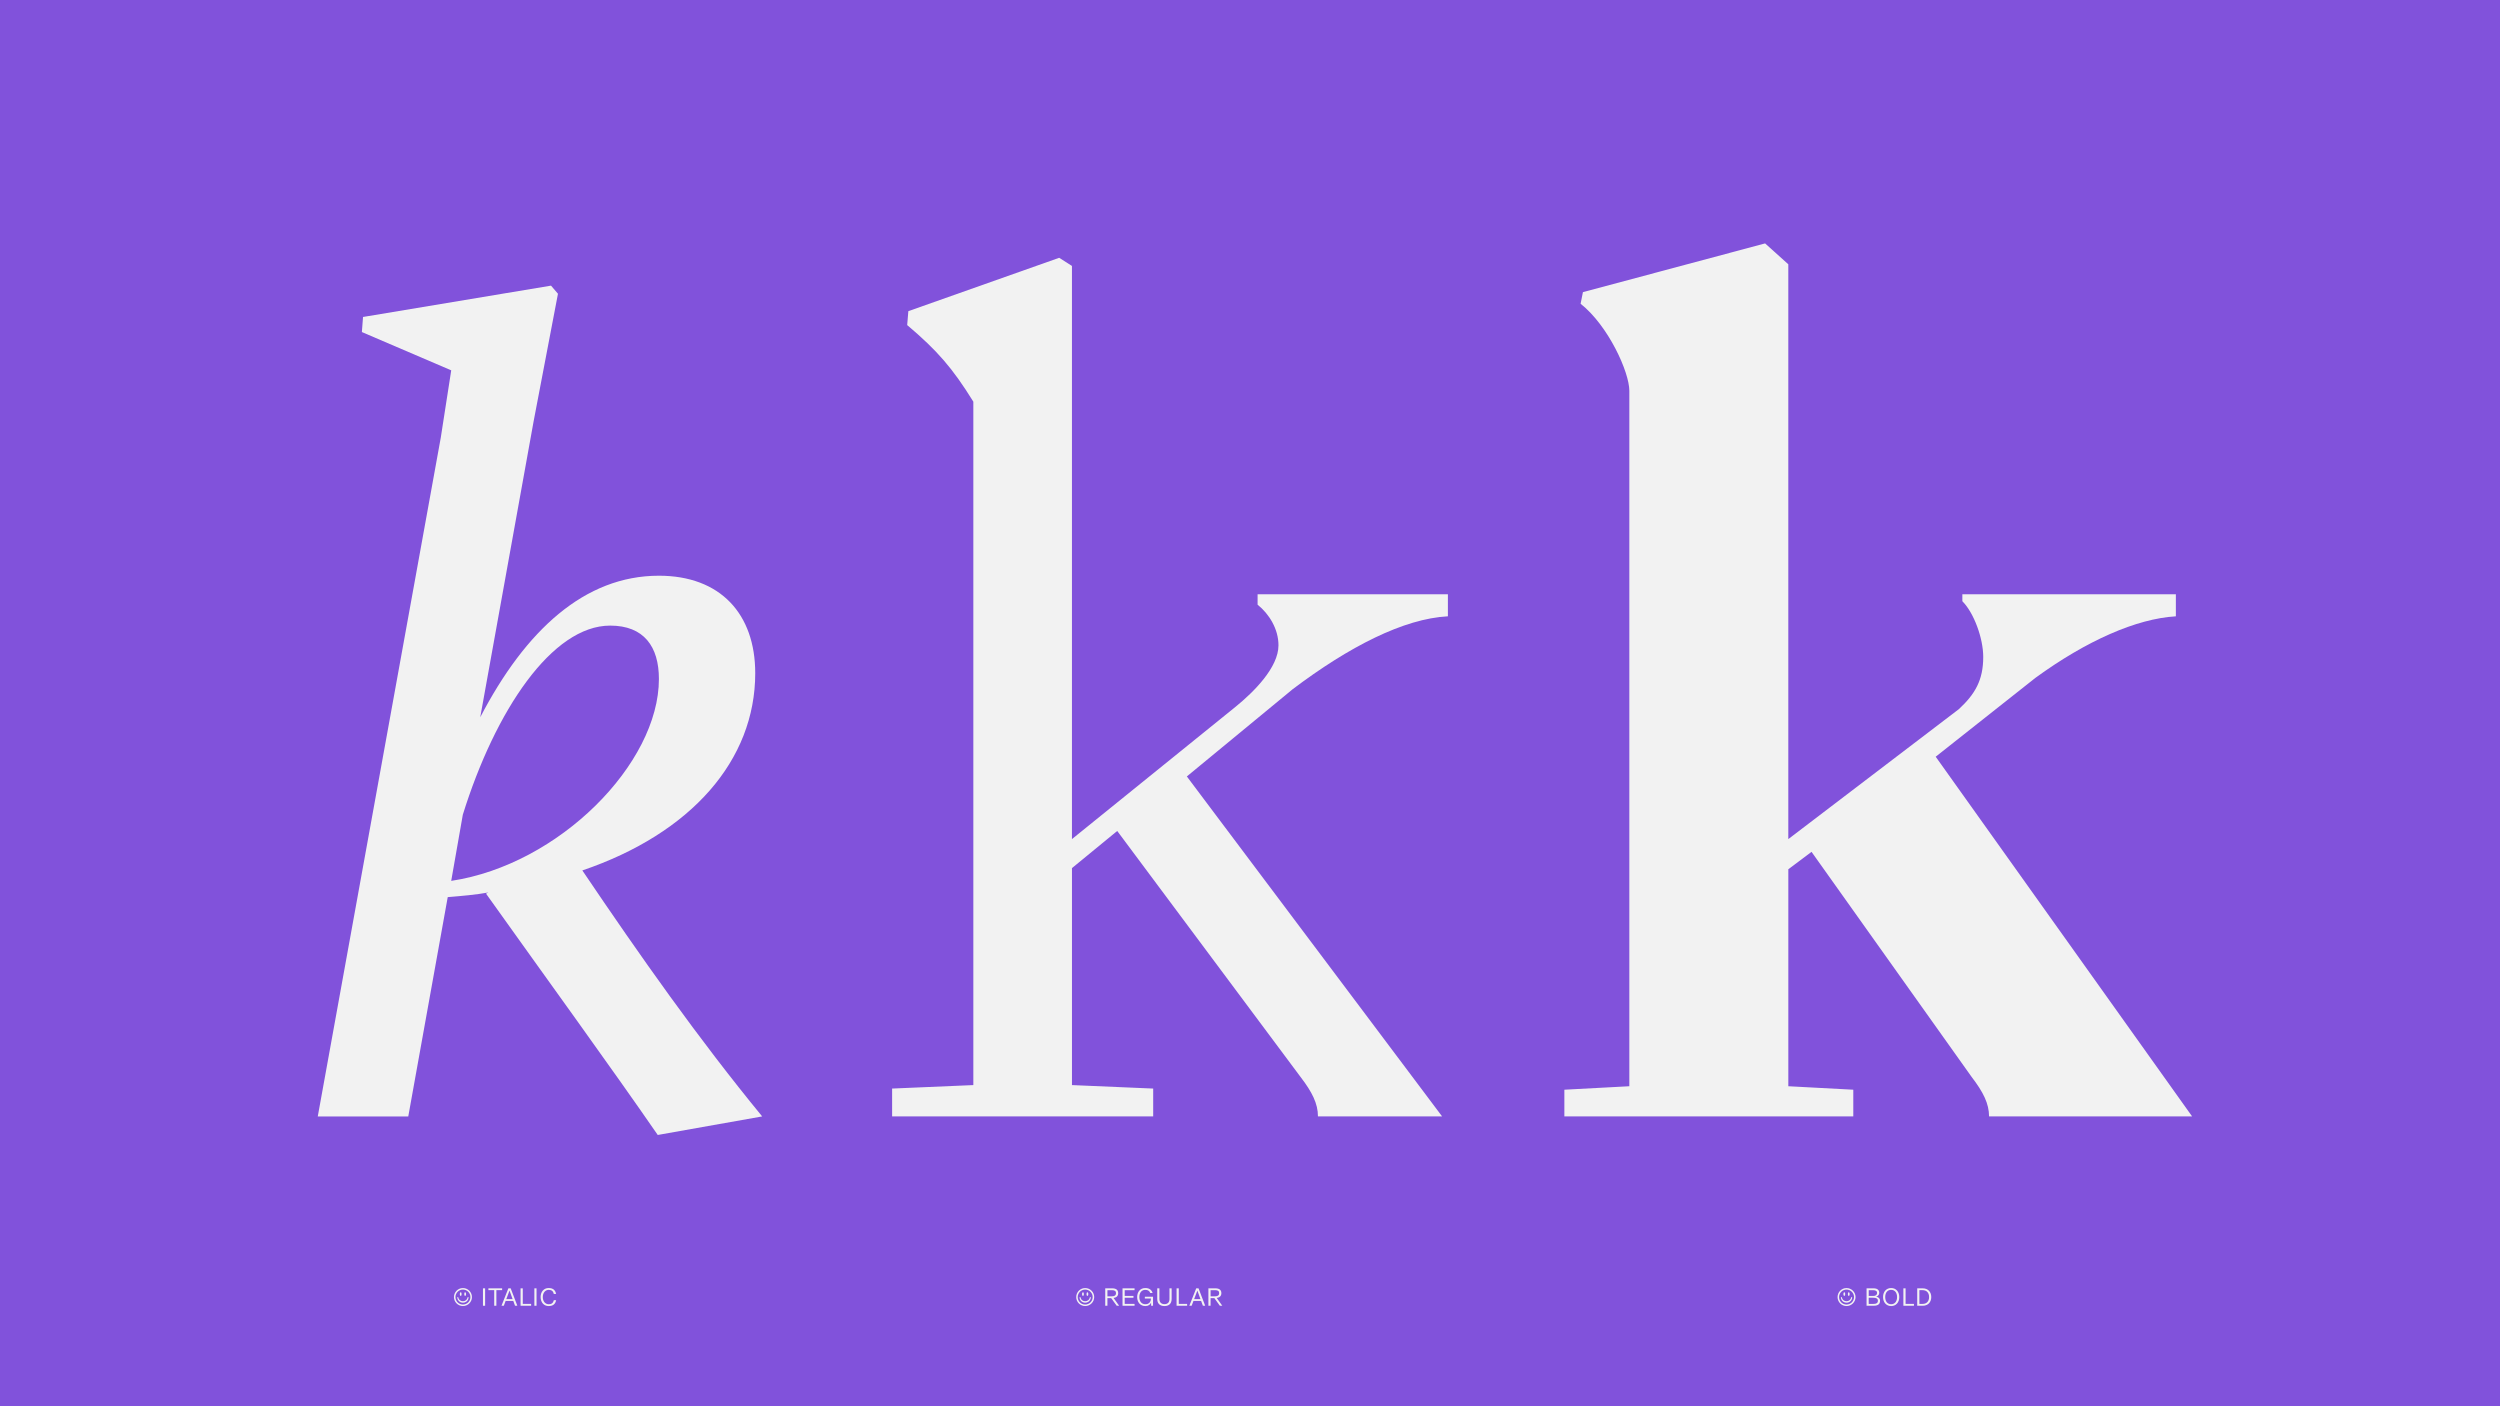
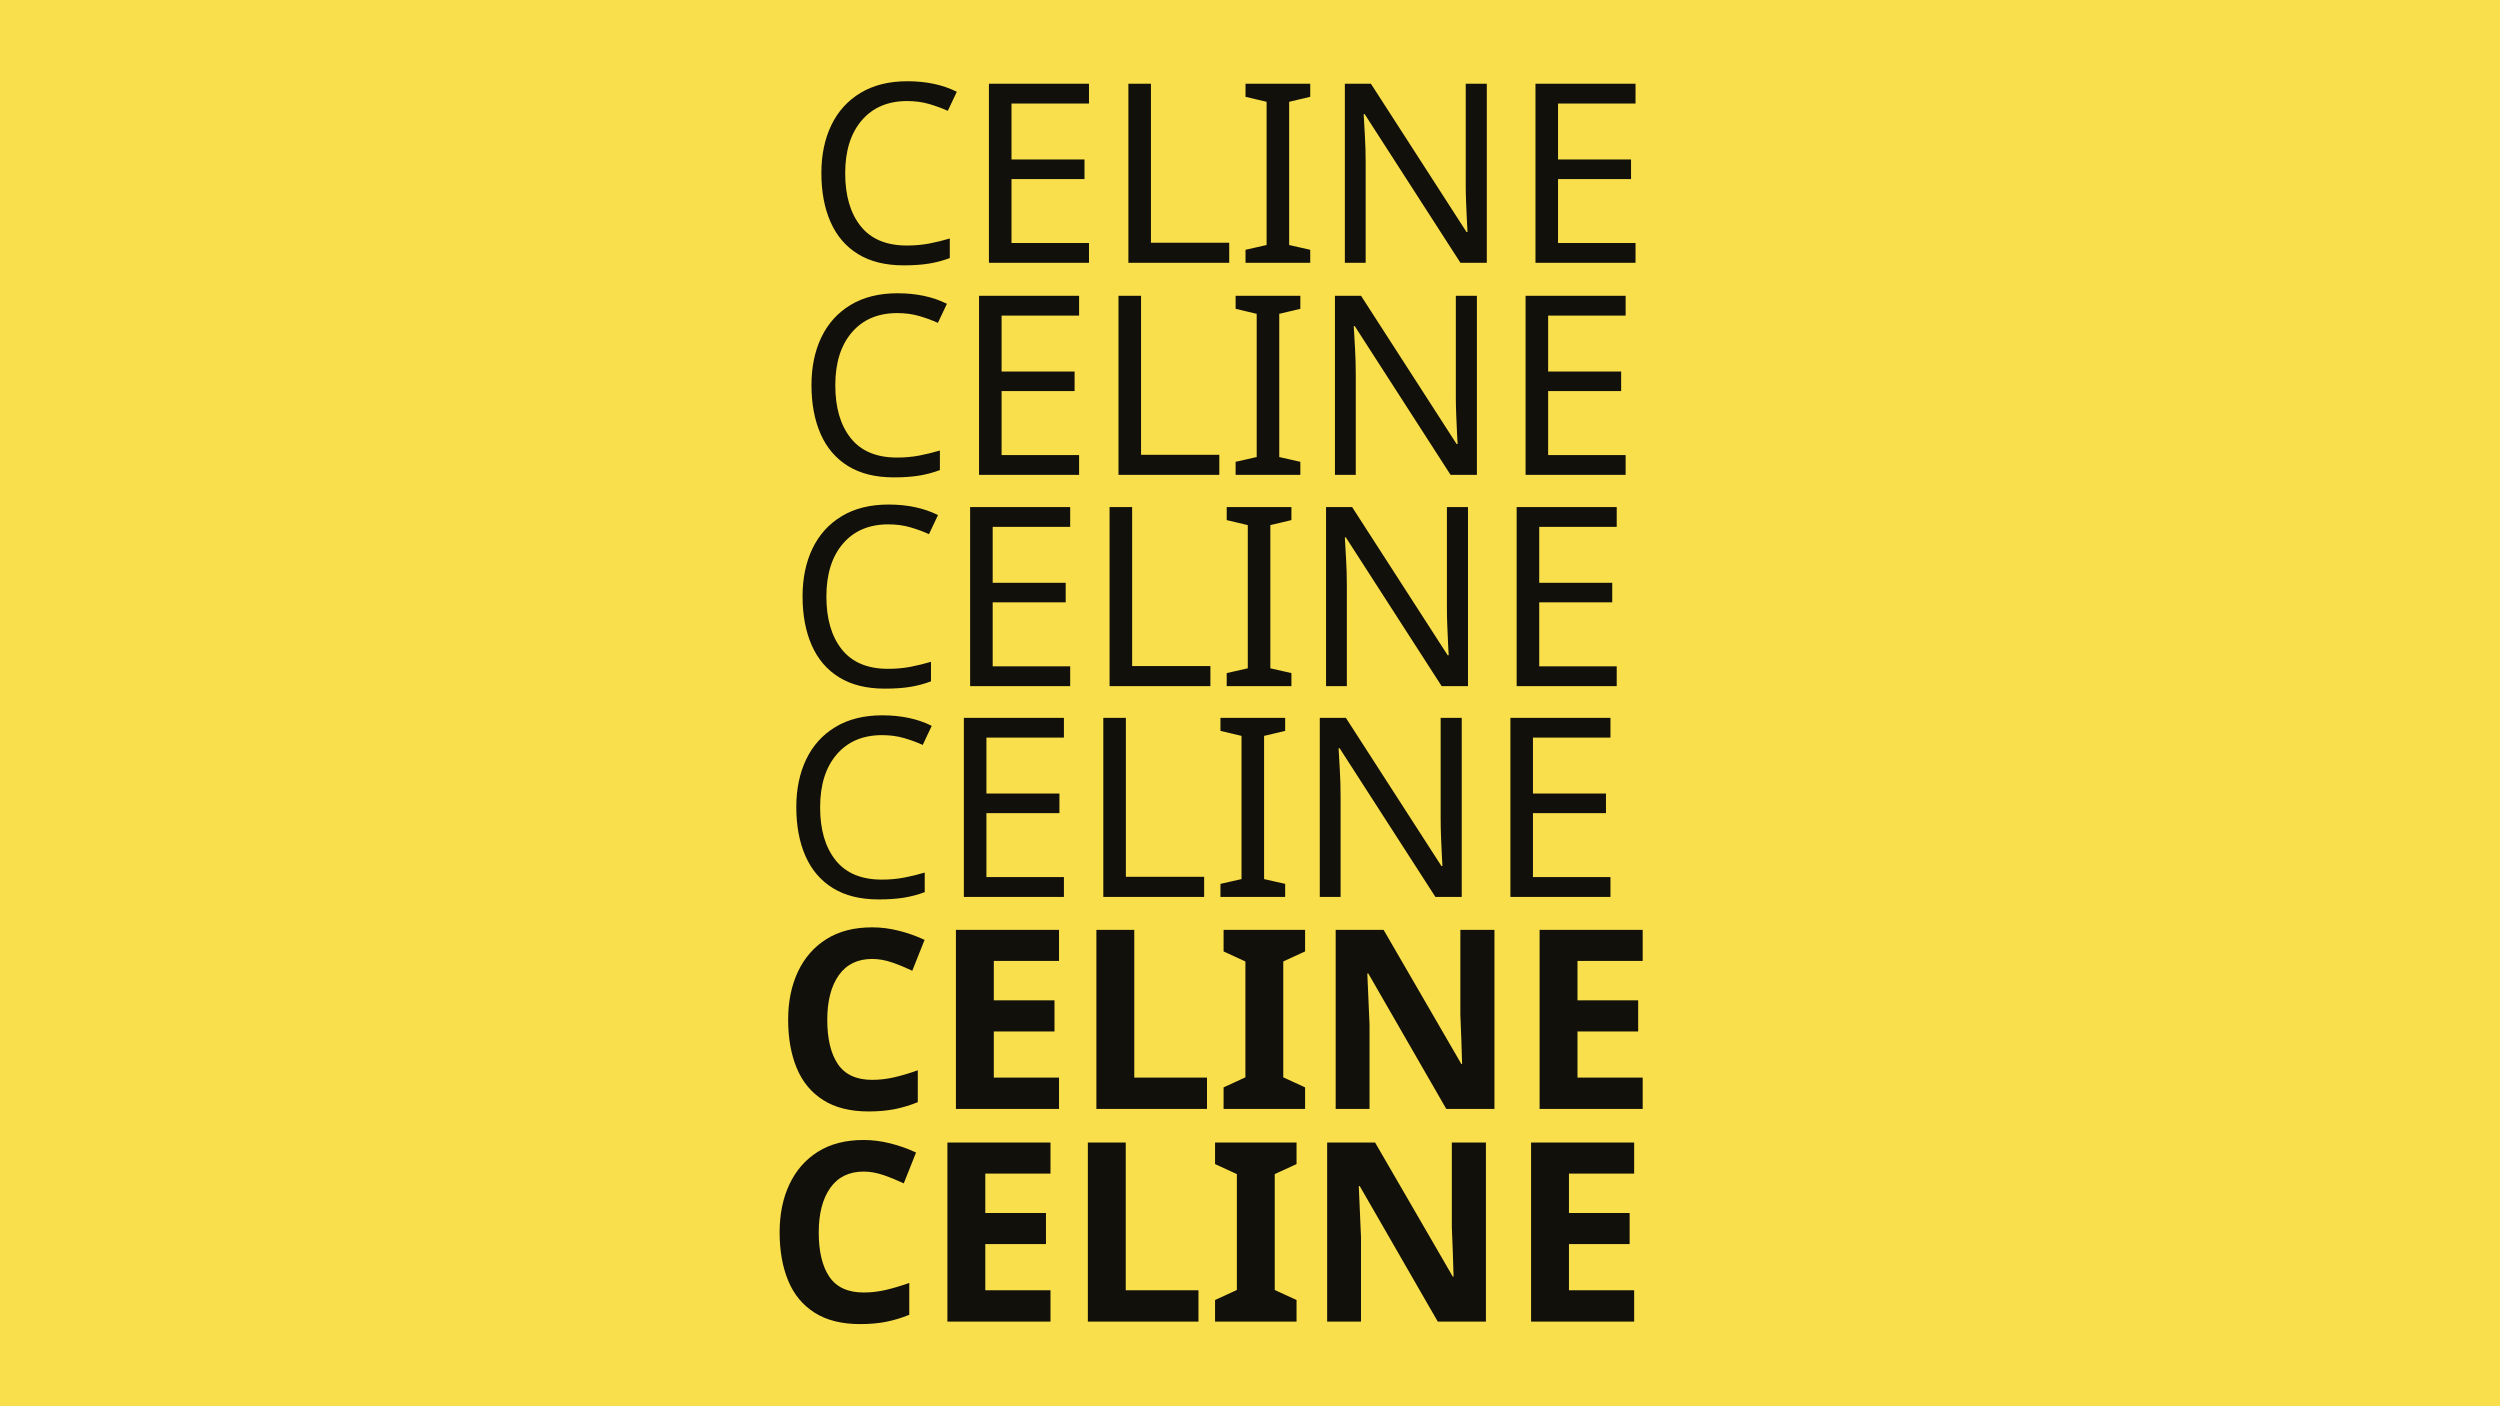
- <svg xmlns="http://www.w3.org/2000/svg" id="Layer_1" viewBox="0 0 1366 768">
+ <svg xmlns="http://www.w3.org/2000/svg" id="Layer_1" data-name="Layer 1" viewBox="0 0 1366 768">
  <defs>
-     <style>.cls-1{fill:#f2f2f2;}.cls-2{fill:#8152db;}</style>
+     <style>
+       .cls-1, .cls-2 {
+         fill: #f9df4b;
+       }
+ 
+       .cls-3 {
+         clip-path: url(#clippath);
+       }
+ 
+       .cls-4 {
+         font-family: Kuppa-Light, Kuppa;
+         font-weight: 300;
+       }
+ 
+       .cls-4, .cls-5, .cls-6, .cls-7, .cls-8, .cls-9 {
+         fill: #12100b;
+         font-size: 137.05px;
+       }
+ 
+       .cls-5 {
+         font-family: Kuppa-Black, Kuppa;
+         font-weight: 800;
+       }
+ 
+       .cls-6 {
+         font-family: Kuppa-Regular, Kuppa;
+       }
+ 
+       .cls-7 {
+         font-family: Kuppa-UltraLight, Kuppa;
+         font-weight: 100;
+       }
+ 
+       .cls-8 {
+         font-family: Kuppa-Medium, Kuppa;
+         font-weight: 500;
+       }
+ 
+       .cls-2 {
+         stroke-width: 0px;
+       }
+ 
+       .cls-9 {
+         font-family: Kuppa-Bold, Kuppa;
+         font-weight: 700;
+       }
+     </style>
+     <clipPath id="clippath">
+       <rect class="cls-2" x="-10" y="-10" width="1386" height="788" />
+     </clipPath>
  </defs>
-   <rect class="cls-2" x="-99" y="-37" width="1570" height="827" />
-   <path class="cls-1" d="M416.45,610.01l-57.06,10.14c-25.36-36.77-60.86-85.59-93.83-131.87l1.27-.63c-6.97,1.27-14.58,1.9-22.19,2.54l-21.56,119.83h-49.45L240.84,239.12l5.71-36.77-48.82-20.92,.63-8.24,102.71-17.12,3.8,4.44-13.31,69.74-29.16,161.67c24.73-47.55,57.06-77.35,97.64-77.35,33.6,0,52.62,20.92,52.62,53.26,0,47.55-34.87,87.49-94.47,107.78,31.7,46.92,63.4,91.93,98.27,134.41Zm-169.91-128.7c58.96-8.88,113.49-64.03,113.49-110.32,0-17.75-8.24-29.16-26.63-29.16-31.7,0-62.77,46.28-80.52,103.34l-6.34,36.14Z" />
-   <path class="cls-1" d="M706.18,376.7l-57.69,47.55,139.48,185.76h-67.84c0-6.97-3.17-13.31-9.51-21.56l-100.17-134.41-24.73,20.29v118.56l44.38,1.9v15.22h-142.65v-15.22l44.38-1.9V219.47c-11.41-18.38-19.65-27.9-36.14-41.84l.63-7.61,82.42-29.16,6.97,4.44V458.48l89.39-72.28c10.14-8.24,23.46-21.56,23.46-33.6,0-8.88-5.07-17.12-11.41-22.19v-5.71h103.98v12.05c-24.09,1.27-53.89,16.48-84.96,39.94Z" />
-   <path class="cls-1" d="M1197.77,610.01h-110.95c0-6.97-3.17-13.31-9.51-21.56l-87.49-123-12.68,9.51v118.56l35.5,1.9v14.58h-157.87v-14.58l35.5-1.9V213.52c0-10.14-11.41-35.5-26.63-47.55l1.27-6.34,99.54-26.63,12.68,11.41V458.48l93.2-71.01c8.88-8.24,13.31-15.85,13.31-28.53,0-10.14-5.07-24.09-11.41-30.43v-3.8h116.66v12.05c-21.56,1.27-48.82,13.31-76.71,33.6l-54.52,43.11,140.11,196.54Z" />
  <g>
-     <path class="cls-1" d="M257.87,708.72c0,2.72-2.21,4.9-4.93,4.9s-4.9-2.19-4.9-4.9,2.19-4.93,4.9-4.93,4.93,2.21,4.93,4.93Zm-.83,0c0-2.26-1.85-4.1-4.1-4.1s-4.08,1.85-4.08,4.1,1.82,4.08,4.08,4.08,4.1-1.82,4.1-4.08Zm-1.02,.04c0,1.68-1.29,3.04-3.08,3.04s-3.08-1.36-3.08-3.04h.49c.31,1.5,1.33,2.23,2.59,2.23s2.28-.73,2.59-2.23h.49Zm-4.8-1.68c0-.55,.18-.97,.52-.97s.48,.42,.48,.97-.15,.99-.48,.99-.52-.45-.52-.99Zm2.45,0c0-.55,.15-.97,.48-.97s.52,.42,.52,.97-.18,.99-.52,.99-.48-.45-.48-.99Z" />
-     <path class="cls-1" d="M265.07,713.46h-1.18v-9.51h1.18v9.51Z" />
-     <path class="cls-1" d="M274.37,704.93h-3.15v8.53h-1.18v-8.53h-3.17v-.98h7.49v.98Z" />
-     <path class="cls-1" d="M280.46,710.84h-4.19l-.99,2.62h-1.26l3.75-9.51h1.27l3.63,9.51h-1.26l-.95-2.62Zm-.36-1l-1.7-4.68-1.76,4.68h3.46Z" />
-     <path class="cls-1" d="M290.21,712.45v1.01h-5.77v-9.51h1.2v8.5h4.57Z" />
-     <path class="cls-1" d="M293.16,713.46h-1.18v-9.51h1.18v9.51Z" />
-     <path class="cls-1" d="M295.39,708.71c0-2.87,1.74-4.93,4.41-4.93,2.51,0,3.67,1.29,4.05,3.21h-1.25c-.34-1.54-1.25-2.21-2.8-2.21-1.79,0-3.22,1.54-3.22,3.94s1.43,3.92,3.22,3.92c1.51,0,2.44-.63,2.82-2.2h1.25c-.42,2-1.6,3.19-4.06,3.19-2.66,0-4.41-2.04-4.41-4.92Z" />
+     <rect class="cls-1" x="-10" y="-10" width="1386" height="788" />
+     <g class="cls-3">
+       <rect class="cls-2" x="-.35" y="-3.25" width="1366.71" height="779.89" />
+     </g>
  </g>
-   <g>
-     <path class="cls-1" d="M597.87,708.72c0,2.72-2.21,4.9-4.93,4.9s-4.9-2.19-4.9-4.9,2.19-4.93,4.9-4.93,4.93,2.21,4.93,4.93Zm-.83,0c0-2.26-1.85-4.1-4.1-4.1s-4.08,1.85-4.08,4.1,1.82,4.08,4.08,4.08,4.1-1.82,4.1-4.08Zm-1.02,.04c0,1.68-1.29,3.04-3.08,3.04s-3.08-1.36-3.08-3.04h.49c.31,1.5,1.33,2.23,2.59,2.23s2.28-.73,2.59-2.23h.49Zm-4.8-1.68c0-.55,.18-.97,.52-.97s.48,.42,.48,.97-.15,.99-.48,.99-.52-.45-.52-.99Zm2.45,0c0-.55,.15-.97,.48-.97s.52,.42,.52,.97-.18,.99-.52,.99-.48-.45-.48-.99Z" />
-     <path class="cls-1" d="M607.15,709.3h-2.06v4.16h-1.19v-9.51h3.91c2.17,0,3.17,1.01,3.17,2.62,0,1.43-.78,2.4-2.55,2.61l3.07,4.29h-1.33l-3.01-4.16Zm-2.06-.99h2.58c1.39,0,2.12-.63,2.12-1.74s-.76-1.62-2.14-1.62h-2.55v3.36Z" />
-     <path class="cls-1" d="M614.53,704.95v3.14h4.8v1h-4.8v3.36h5.39v1.01h-6.57v-9.51h6.57v1.01h-5.39Z" />
-     <path class="cls-1" d="M630.02,708.53v4.93h-1.06v-1.74c-.49,1.13-1.48,1.91-3.14,1.91-2.68,0-4.47-1.99-4.47-4.92s1.78-4.93,4.44-4.93c1.98,0,3.43,.84,3.99,2.73h-1.26c-.43-1.12-1.26-1.74-2.75-1.74-1.91,0-3.24,1.5-3.24,3.94s1.3,3.92,3.28,3.92,3.04-1.22,3.05-3.11h-3.32v-.99h4.47Z" />
-     <path class="cls-1" d="M640.18,709.76c0,2.58-1.53,3.87-3.92,3.87s-3.94-1.3-3.94-3.87v-5.81h1.18v5.81c0,1.86,1.11,2.83,2.77,2.83s2.73-.92,2.73-2.77v-5.87h1.18v5.81Z" />
-     <path class="cls-1" d="M648.65,712.45v1.01h-5.77v-9.51h1.2v8.5h4.57Z" />
-     <path class="cls-1" d="M656.3,710.84h-4.19l-.99,2.62h-1.26l3.75-9.51h1.27l3.63,9.51h-1.26l-.95-2.62Zm-.36-1l-1.7-4.68-1.76,4.68h3.46Z" />
-     <path class="cls-1" d="M663.52,709.3h-2.06v4.16h-1.19v-9.51h3.91c2.17,0,3.17,1.01,3.17,2.62,0,1.43-.78,2.4-2.55,2.61l3.07,4.29h-1.33l-3.01-4.16Zm-2.06-.99h2.58c1.39,0,2.12-.63,2.12-1.74s-.76-1.62-2.14-1.62h-2.55v3.36Z" />
-   </g>
-   <g>
-     <path class="cls-1" d="M1013.87,708.72c0,2.72-2.21,4.9-4.93,4.9s-4.9-2.19-4.9-4.9,2.19-4.93,4.9-4.93,4.93,2.21,4.93,4.93Zm-.83,0c0-2.26-1.85-4.1-4.1-4.1s-4.08,1.85-4.08,4.1,1.82,4.08,4.08,4.08,4.1-1.82,4.1-4.08Zm-1.02,.04c0,1.68-1.29,3.04-3.08,3.04s-3.08-1.36-3.08-3.04h.49c.31,1.5,1.33,2.23,2.59,2.23s2.28-.73,2.59-2.23h.49Zm-4.8-1.68c0-.55,.18-.97,.52-.97s.48,.42,.48,.97-.15,.99-.48,.99-.52-.45-.52-.99Zm2.45,0c0-.55,.15-.97,.48-.97s.52,.42,.52,.97-.18,.99-.52,.99-.48-.45-.48-.99Z" />
-     <path class="cls-1" d="M1027.26,710.75c0,1.67-.98,2.7-3.39,2.7h-3.98v-9.51h3.77c2.17,0,3.17,.94,3.17,2.51,0,1.01-.76,1.83-1.71,2.06,1.3,.18,2.14,1.02,2.14,2.24Zm-6.19-5.81v3.17h2.48c1.32,0,2.09-.6,2.09-1.65,0-1.13-.9-1.51-2.28-1.51h-2.28Zm5.01,5.81c0-1.26-.98-1.65-2.44-1.65h-2.58v3.36h2.56c1.47,0,2.45-.38,2.45-1.71Z" />
-     <path class="cls-1" d="M1028.9,708.71c0-2.94,1.81-4.93,4.43-4.93s4.43,1.99,4.43,4.93-1.81,4.92-4.43,4.92-4.43-1.99-4.43-4.92Zm7.66,0c0-2.44-1.27-3.94-3.24-3.94s-3.24,1.5-3.24,3.94,1.27,3.92,3.24,3.92,3.24-1.5,3.24-3.92Z" />
-     <path class="cls-1" d="M1045.78,712.45v1.01h-5.77v-9.51h1.2v8.5h4.57Z" />
-     <path class="cls-1" d="M1055.24,708.71c0,2.93-1.92,4.75-4.62,4.75h-3.05v-9.51h3.05c2.7,0,4.62,1.82,4.62,4.76Zm-1.19,0c0-2.38-1.33-3.77-3.61-3.77h-1.69v7.52h1.69c2.26,0,3.61-1.39,3.61-3.75Z" />
-   </g>
+   <text class="cls-7" transform="translate(440.44 143.61)">
+     <tspan x="0" y="0">CELINE</tspan>
+   </text>
+   <text class="cls-4" transform="translate(435.03 259.46)">
+     <tspan x="0" y="0">CELINE</tspan>
+   </text>
+   <text class="cls-6" transform="translate(430.16 374.9)">
+     <tspan x="0" y="0">CELINE</tspan>
+   </text>
+   <text class="cls-8" transform="translate(426.74 490.07)">
+     <tspan x="0" y="0">CELINE</tspan>
+   </text>
+   <text class="cls-9" transform="translate(422.69 605.92)">
+     <tspan x="0" y="0">CELINE</tspan>
+   </text>
+   <text class="cls-5" transform="translate(418.03 722.11)">
+     <tspan x="0" y="0">CELINE</tspan>
+   </text>
</svg>
